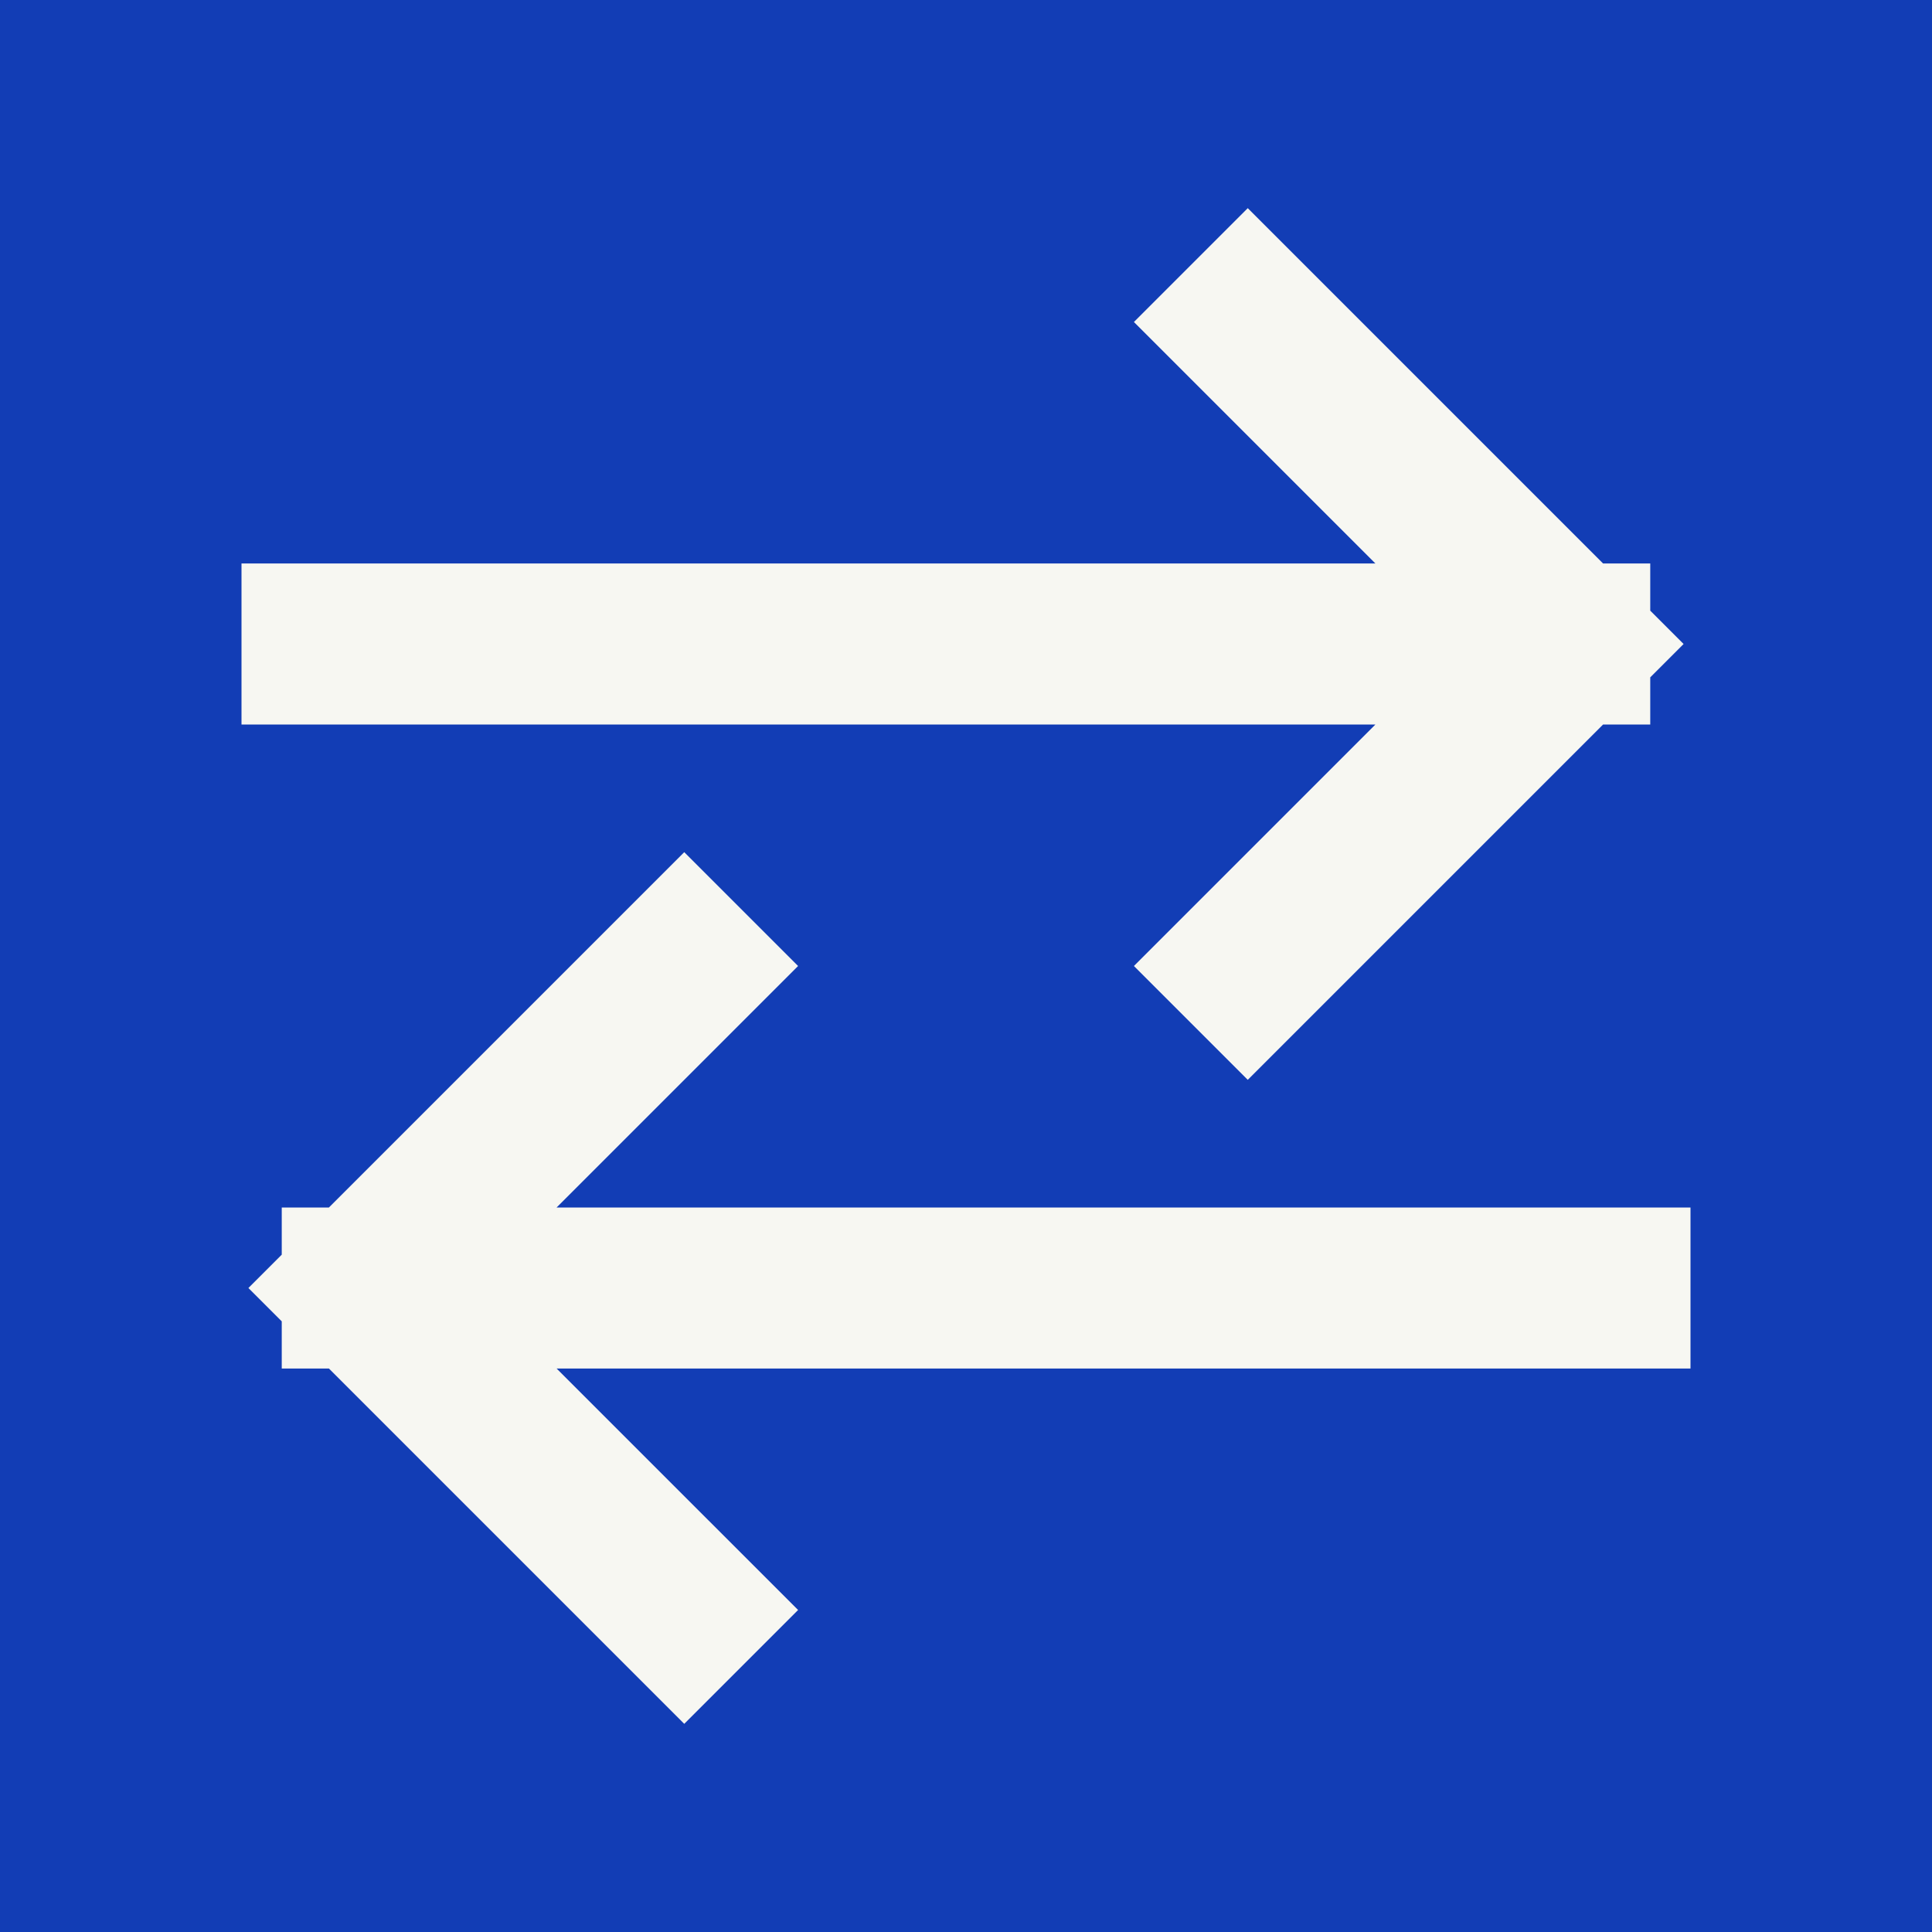
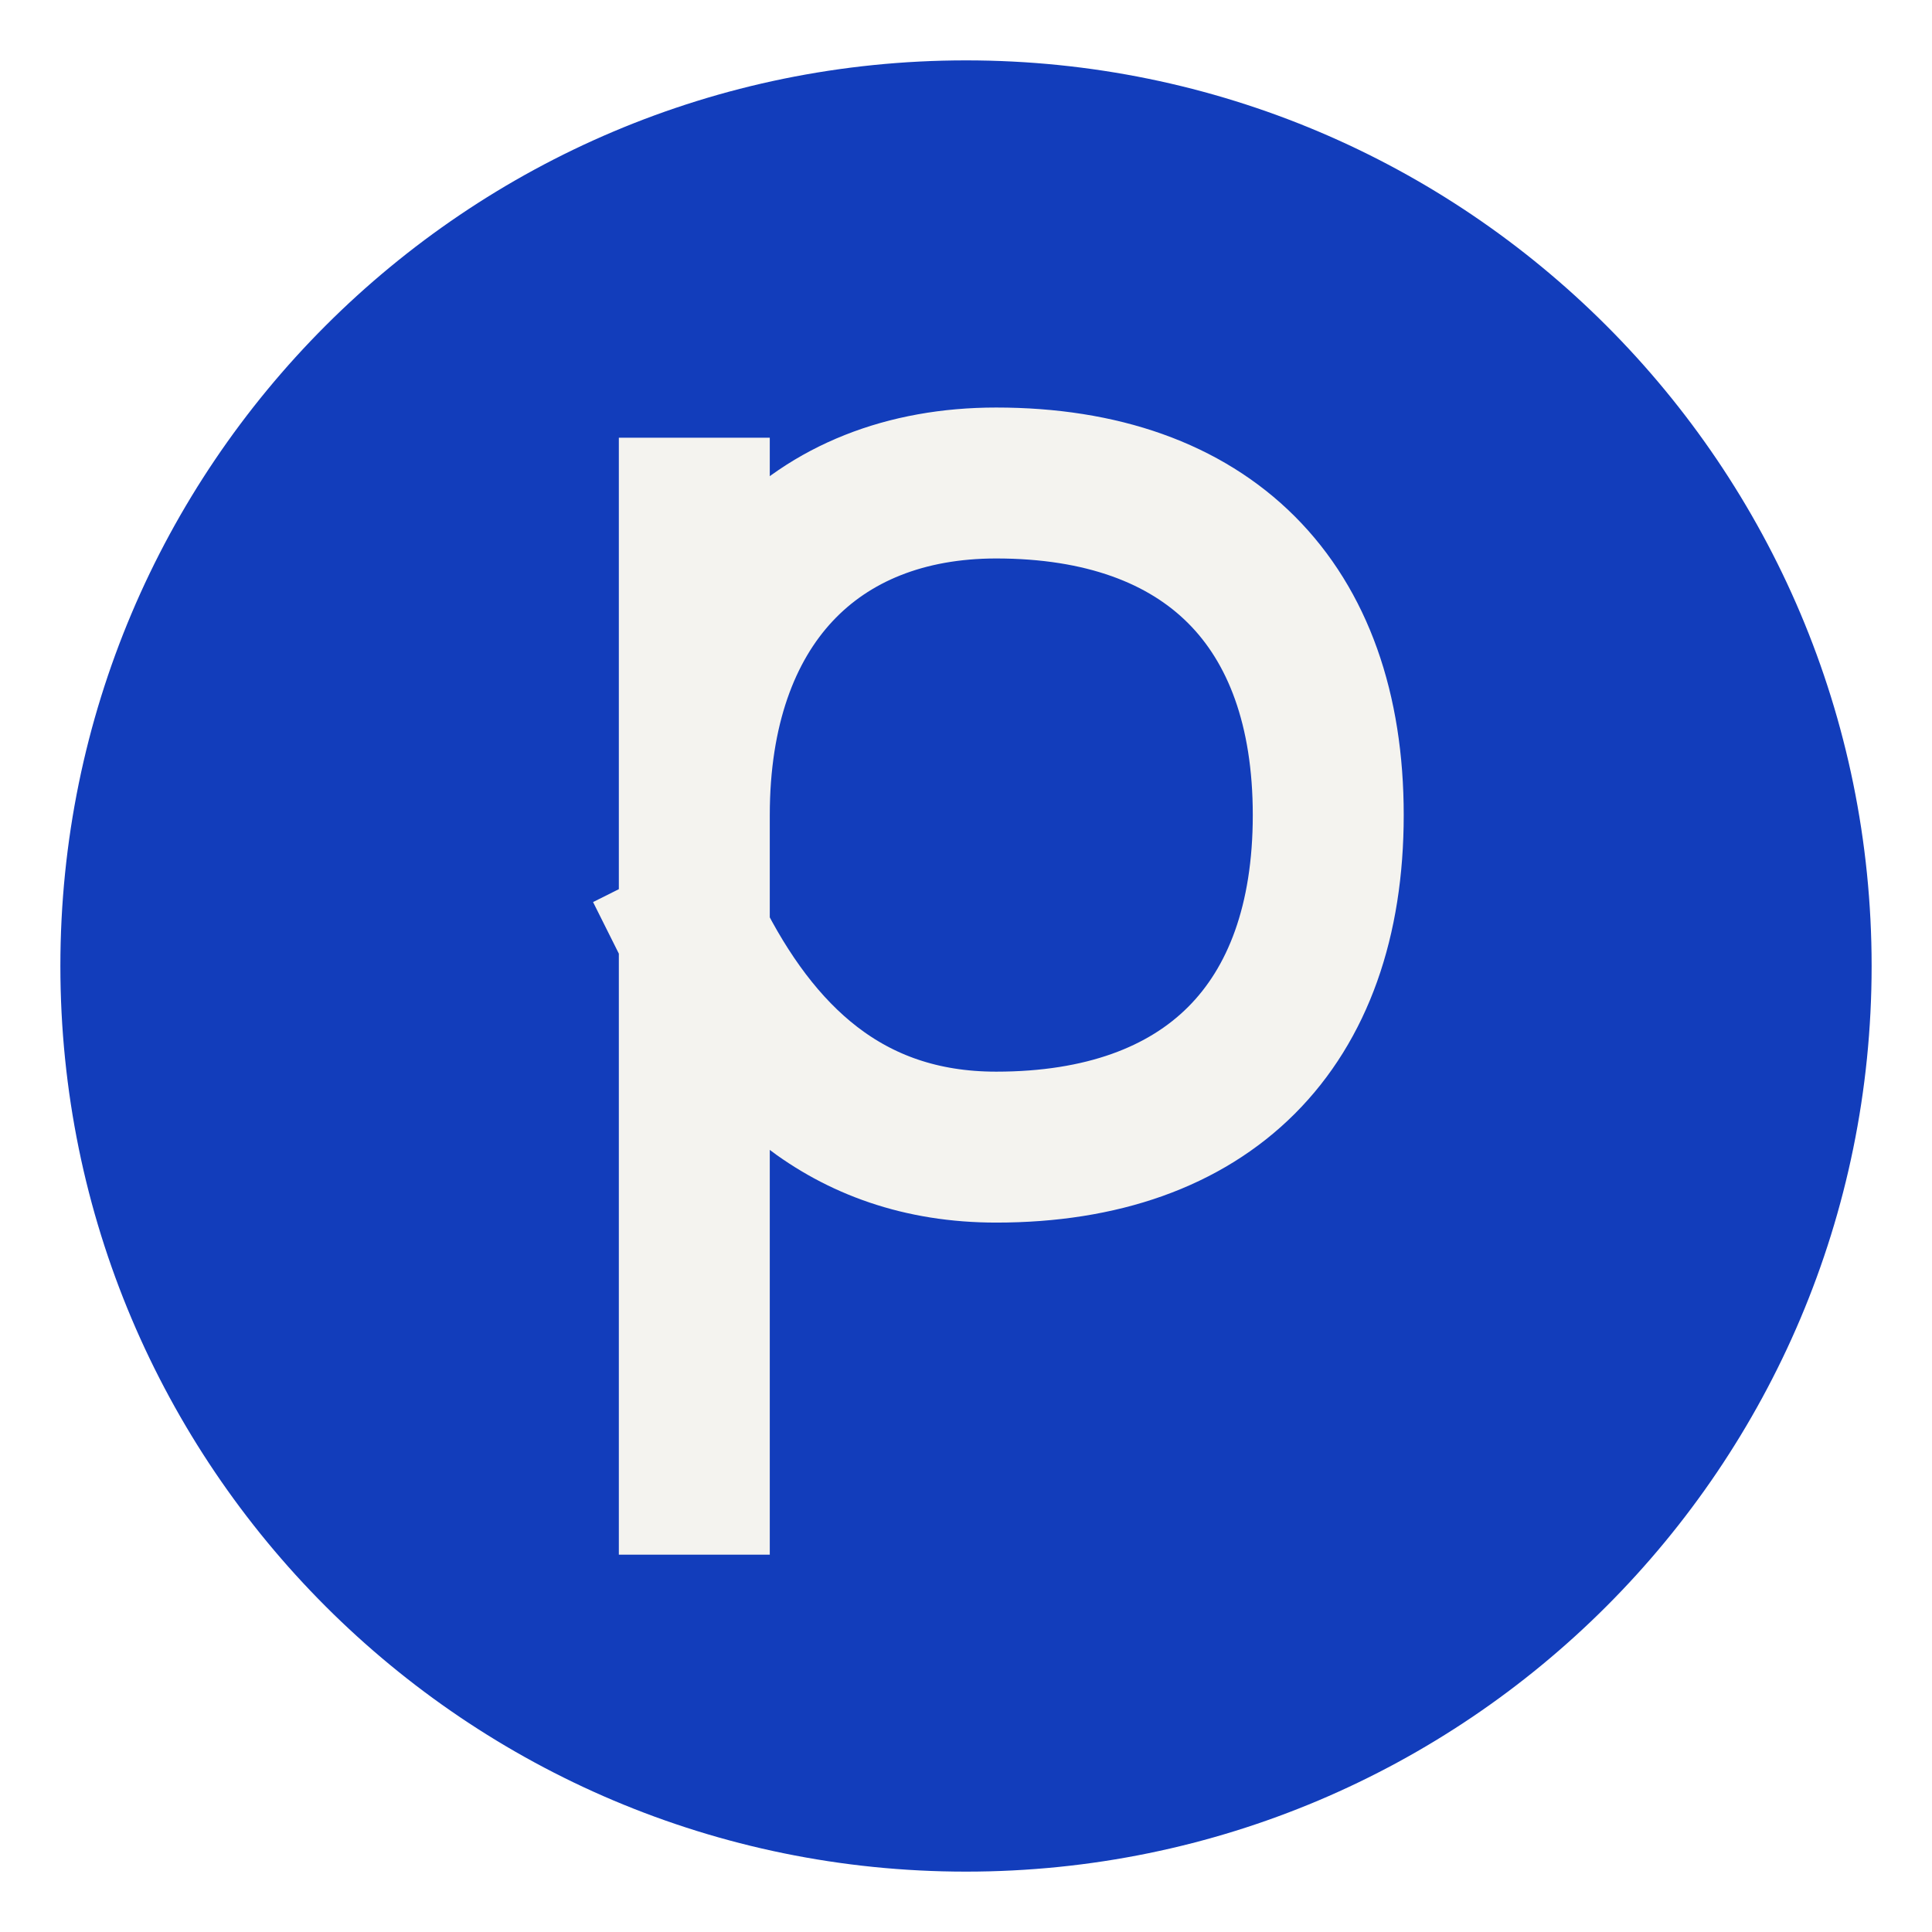
- <svg xmlns="http://www.w3.org/2000/svg" width="48" height="48" viewBox="0 0 48 48">
-   <rect width="48" height="48" fill="#123db5" />
-   <path d="M8 16h31m0 0-8-8m8 8-8 8M40 32H9m0 0 8 8m-8-8 8-8" fill="none" stroke="#f7f7f2" stroke-linecap="square" stroke-linejoin="miter" stroke-width="4" />
+ <svg xmlns="http://www.w3.org/2000/svg" viewBox="0 0 64 64" role="img" aria-labelledby="title desc">
+   <circle cx="32" cy="32" r="30" fill="#123dbb" />
+   <path d="M23 49V17m0 10c0-7 4-11 10-11 7 0 11 4 11 11s-4 11-11 11c-5 0-8-3-10-7" fill="none" stroke="#f4f3ef" stroke-linecap="square" stroke-linejoin="round" stroke-width="5" />
</svg>
